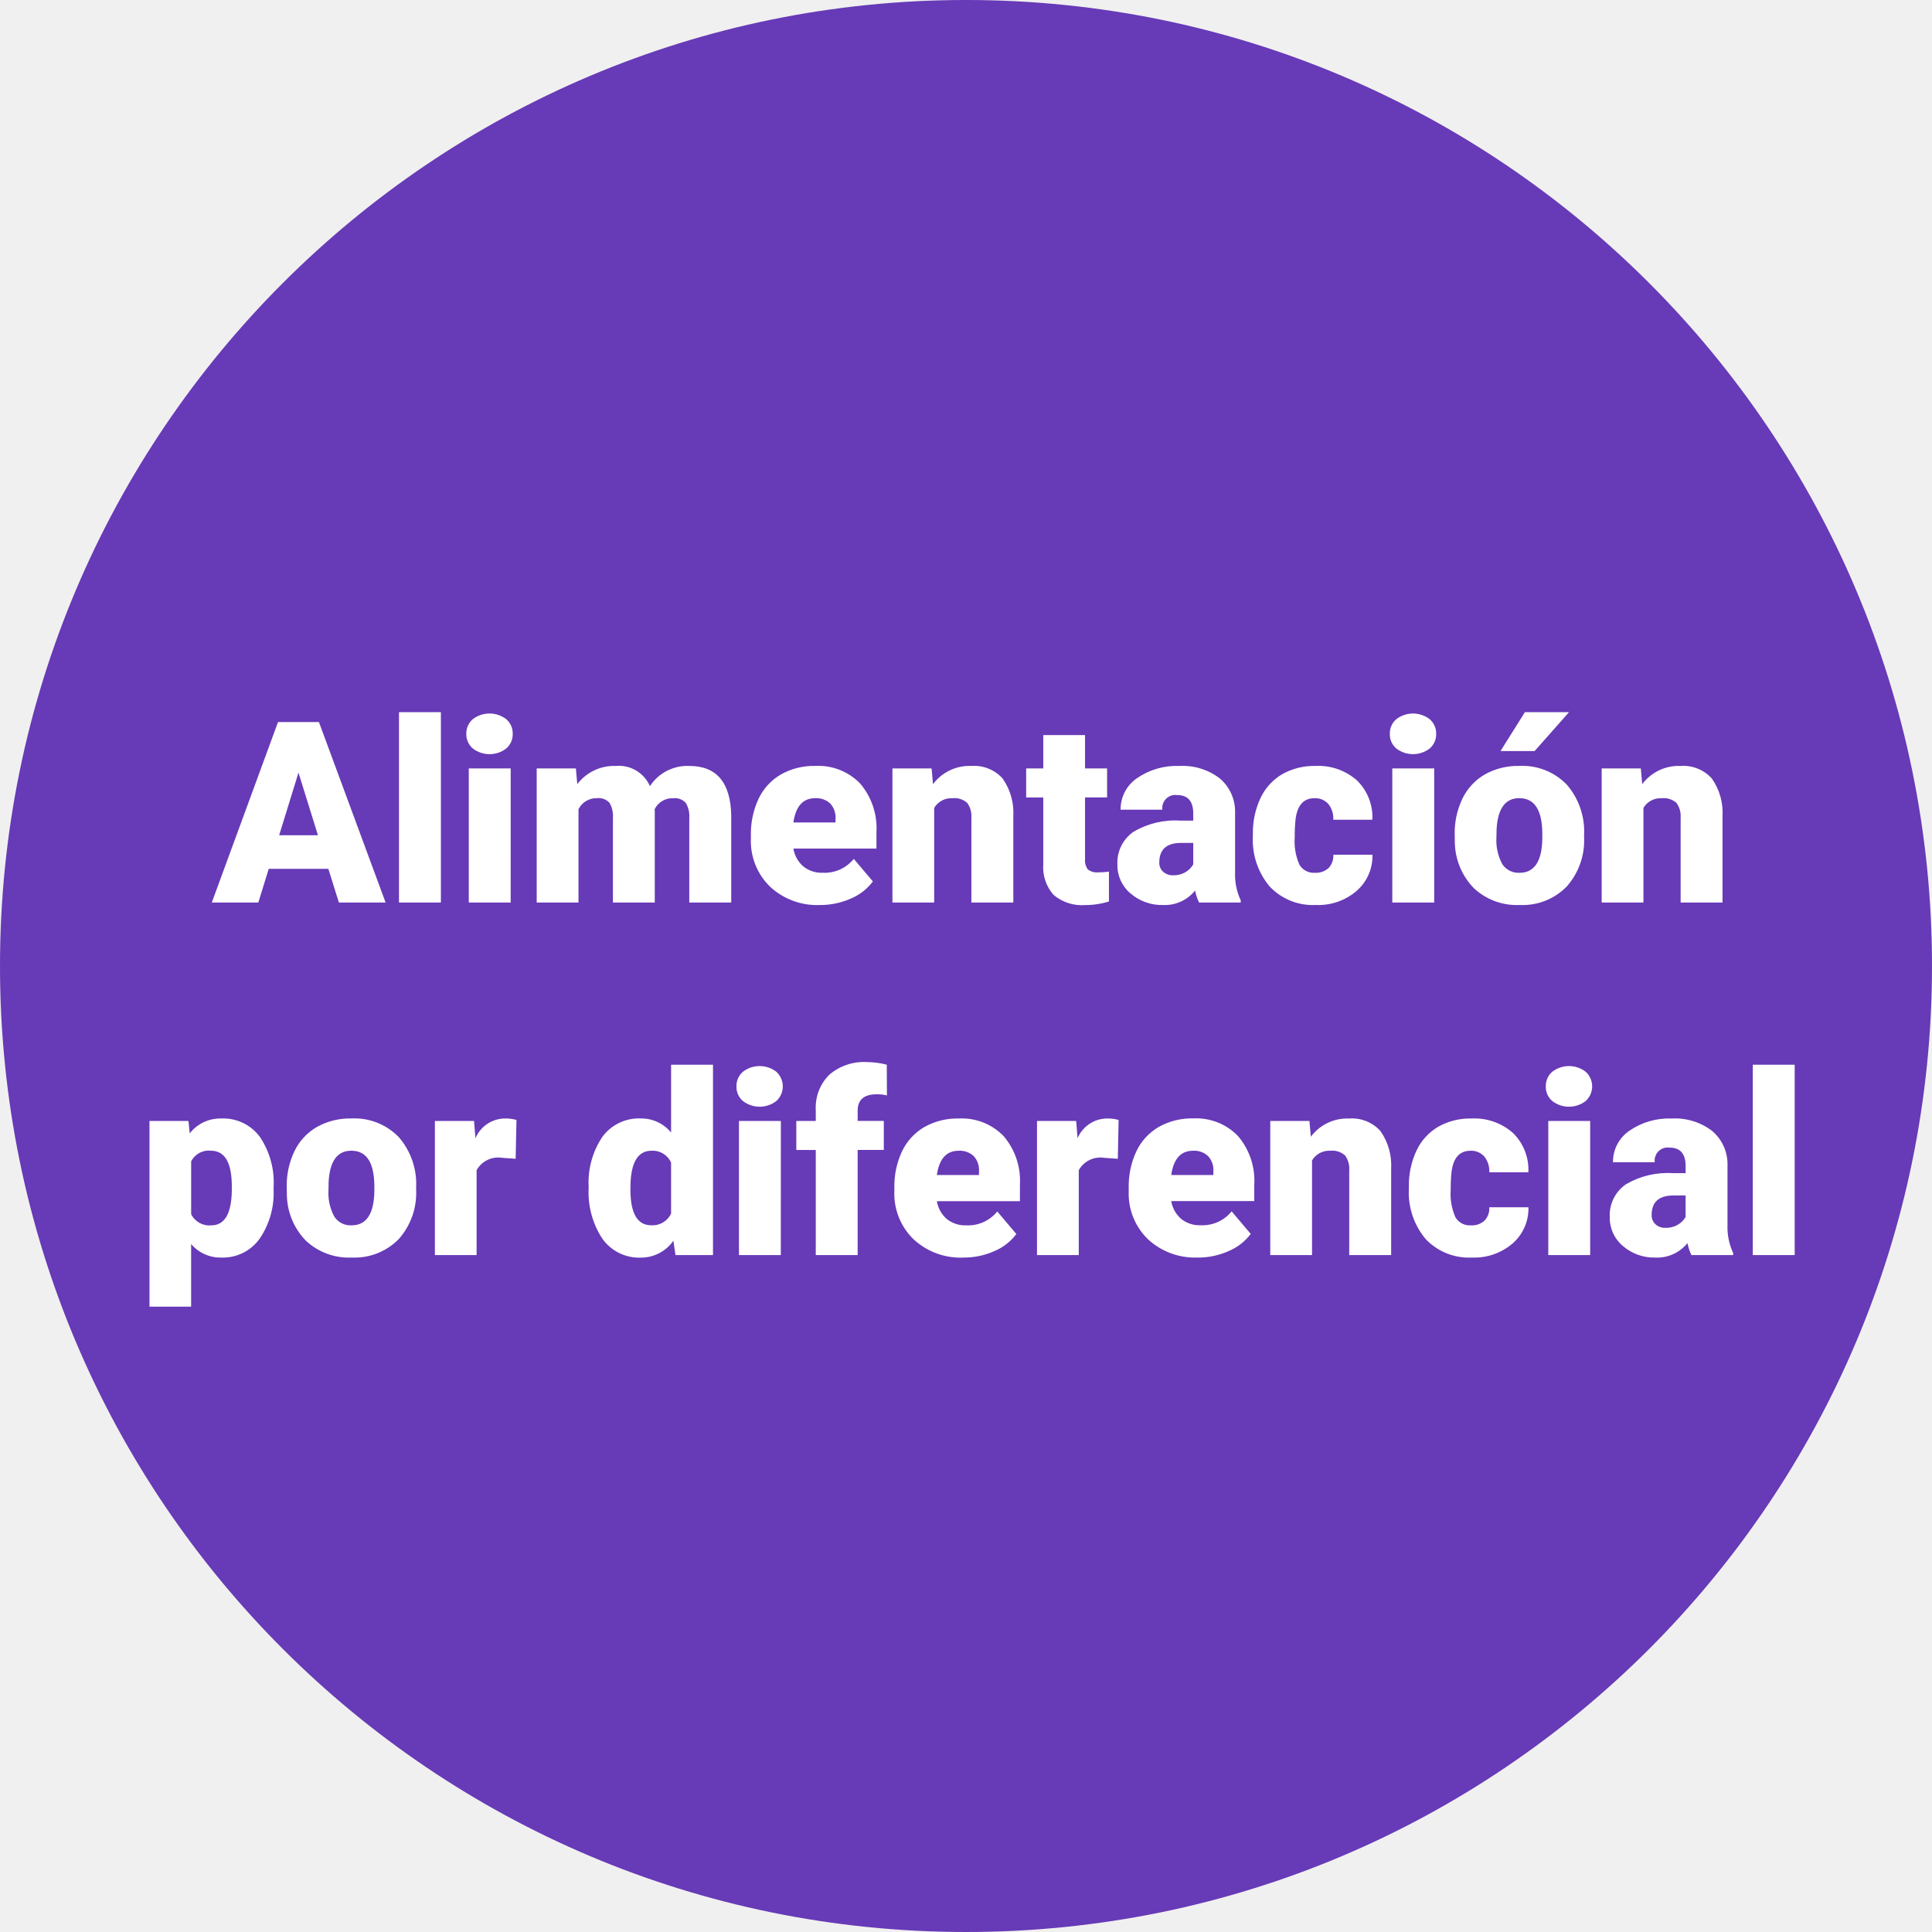
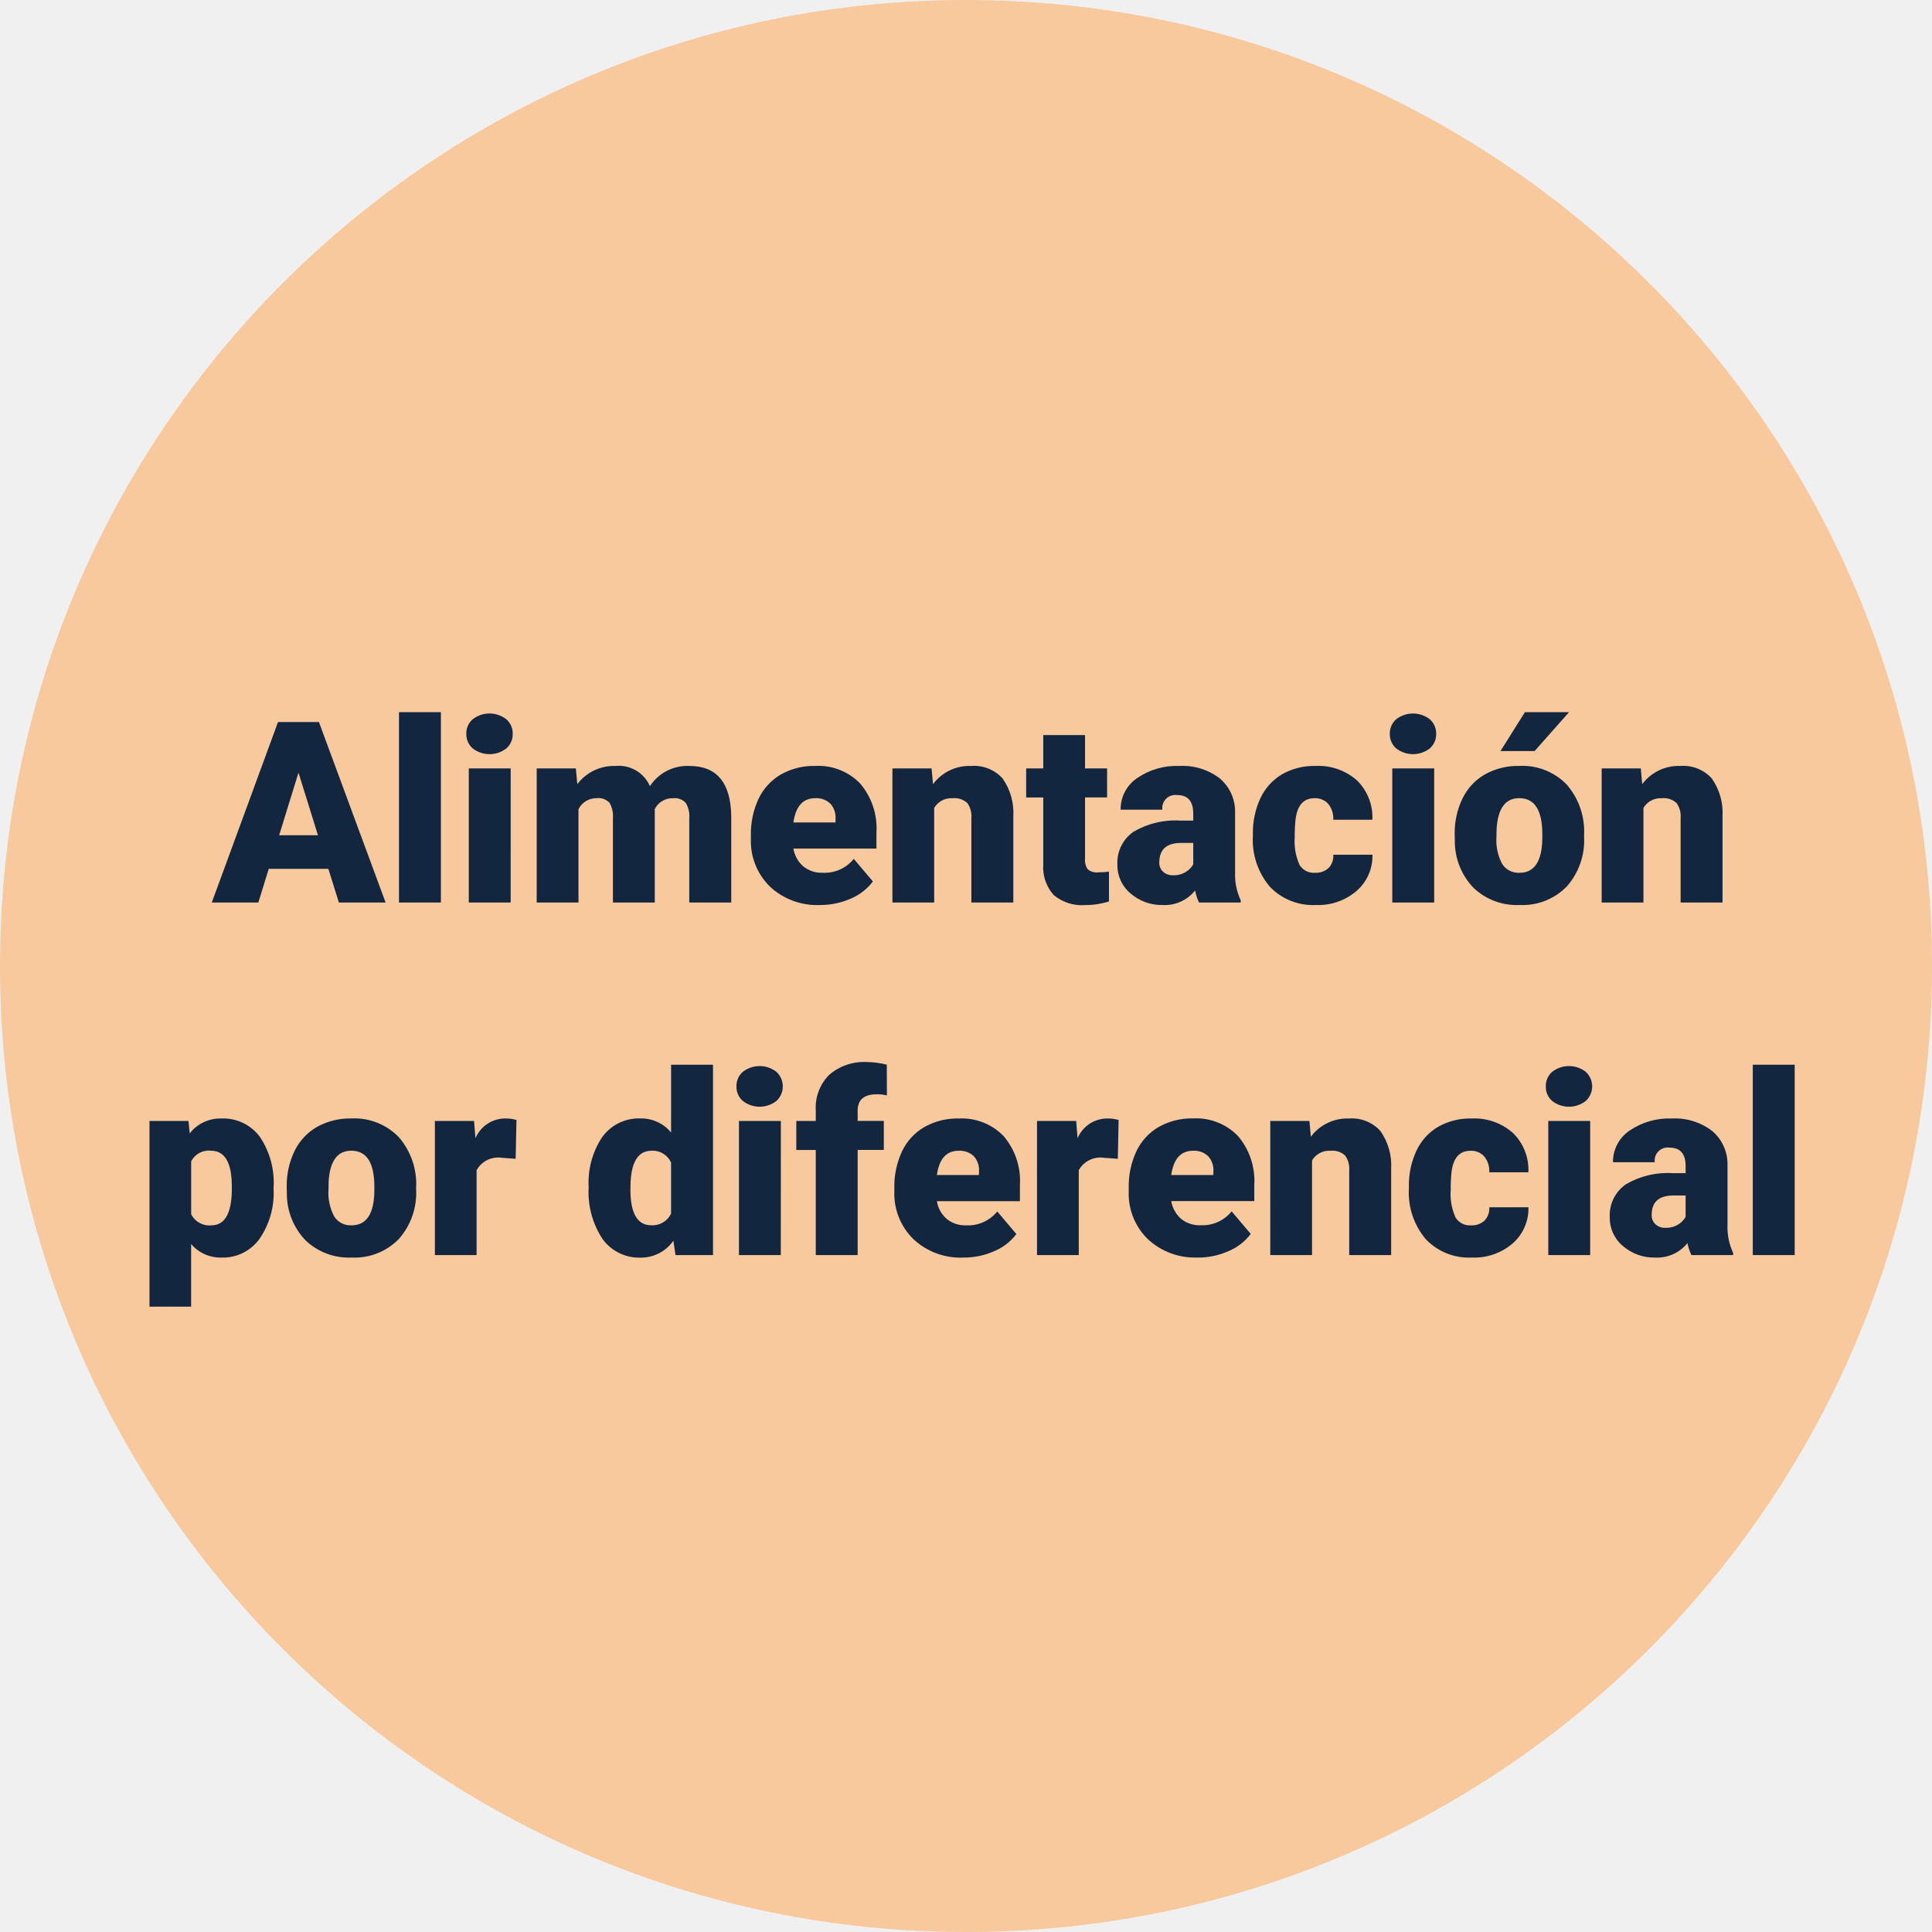
<svg xmlns="http://www.w3.org/2000/svg" width="137" height="137" viewBox="0 0 137 137">
-   <g id="Grupo_1069676" data-name="Grupo 1069676" transform="translate(-1831.328 4879.161)">
-     <g id="Grupo_1069675" data-name="Grupo 1069675">
-       <g id="Grupo_1069674" data-name="Grupo 1069674">
-         <g id="Grupo_1069673" data-name="Grupo 1069673">
-           <g id="Grupo_1060919" data-name="Grupo 1060919" transform="translate(1831.328 -4879.161)">
-             <g id="Grupo_1060917" data-name="Grupo 1060917">
-               <circle id="Elipse_4802" data-name="Elipse 4802" cx="68.5" cy="68.5" r="68.5" fill="#673ab7" />
-             </g>
-             <path id="Trazado_816240" data-name="Trazado 816240" d="M15.284,16.609H11.056L10.318,19h-3.3L11.715,6.2h2.9L19.344,19H16.031Zm-3.489-2.382h2.751l-1.38-4.438ZM23.264,19H20.293V5.5h2.971Zm4.948,0H25.242V9.49h2.971ZM25.066,7.038A1.322,1.322,0,0,1,25.523,6,1.943,1.943,0,0,1,27.9,6a1.322,1.322,0,0,1,.457,1.037A1.322,1.322,0,0,1,27.9,8.075a1.943,1.943,0,0,1-2.373,0A1.322,1.322,0,0,1,25.066,7.038Zm7.77,2.452.1,1.116a3.27,3.27,0,0,1,2.716-1.292,2.407,2.407,0,0,1,2.435,1.433,3.165,3.165,0,0,1,2.795-1.433q2.892,0,2.971,3.5V19H40.877V13a1.813,1.813,0,0,0-.246-1.063,1.048,1.048,0,0,0-.9-.334,1.4,1.4,0,0,0-1.31.782l.009.123V19H35.463V13.015a1.906,1.906,0,0,0-.237-1.081,1.045,1.045,0,0,0-.905-.334,1.42,1.42,0,0,0-1.3.782V19H30.058V9.49Zm17.306,9.686A4.889,4.889,0,0,1,46.6,17.871a4.507,4.507,0,0,1-1.354-3.4v-.246a5.84,5.84,0,0,1,.541-2.575,3.955,3.955,0,0,1,1.578-1.727,4.763,4.763,0,0,1,2.461-.611,4.117,4.117,0,0,1,3.164,1.244,4.887,4.887,0,0,1,1.16,3.467v1.151H48.26a2.135,2.135,0,0,0,.694,1.257,2.066,2.066,0,0,0,1.389.457,2.662,2.662,0,0,0,2.2-.984l1.354,1.6a3.784,3.784,0,0,1-1.569,1.217A5.3,5.3,0,0,1,50.141,19.176ZM49.807,11.6q-1.3,0-1.547,1.723h2.988v-.229a1.467,1.467,0,0,0-.36-1.1A1.434,1.434,0,0,0,49.807,11.6ZM58.06,9.49l.1,1.116a3.225,3.225,0,0,1,2.716-1.292,2.713,2.713,0,0,1,2.219.888,4.226,4.226,0,0,1,.76,2.672V19H60.881V13a1.6,1.6,0,0,0-.29-1.059,1.342,1.342,0,0,0-1.055-.338,1.413,1.413,0,0,0-1.292.686V19H55.283V9.49ZM68.941,7.126V9.49h1.564v2.057H68.941V15.9a1.111,1.111,0,0,0,.193.747,1.037,1.037,0,0,0,.765.211,4.345,4.345,0,0,0,.738-.053v2.118a5.466,5.466,0,0,1-1.67.255,3.1,3.1,0,0,1-2.259-.721,2.954,2.954,0,0,1-.729-2.188v-4.72H64.766V9.49h1.213V7.126ZM77.027,19a3.344,3.344,0,0,1-.281-.853,2.754,2.754,0,0,1-2.285,1.028,3.374,3.374,0,0,1-2.285-.813,2.588,2.588,0,0,1-.94-2.043,2.66,2.66,0,0,1,1.143-2.338A5.821,5.821,0,0,1,75.7,13.19h.914v-.5q0-1.31-1.134-1.31a.925.925,0,0,0-1.055,1.037H71.463a2.659,2.659,0,0,1,1.173-2.241,4.927,4.927,0,0,1,2.993-.861A4.323,4.323,0,0,1,78.5,10.2a3.086,3.086,0,0,1,1.081,2.435v4.21a4.311,4.311,0,0,0,.4,2V19Zm-1.854-1.934a1.652,1.652,0,0,0,.918-.237,1.487,1.487,0,0,0,.523-.536V14.772h-.861q-1.547,0-1.547,1.389a.848.848,0,0,0,.272.655A.986.986,0,0,0,75.172,17.066Zm10.072-.176a1.317,1.317,0,0,0,.967-.338,1.241,1.241,0,0,0,.334-.945h2.777A3.288,3.288,0,0,1,88.2,18.174a4.168,4.168,0,0,1-2.887,1,4.22,4.22,0,0,1-3.27-1.3,5.125,5.125,0,0,1-1.2-3.6v-.123a5.792,5.792,0,0,1,.532-2.544,3.872,3.872,0,0,1,1.534-1.7,4.573,4.573,0,0,1,2.373-.593,4.116,4.116,0,0,1,2.944,1.028,3.647,3.647,0,0,1,1.09,2.786H86.545A1.626,1.626,0,0,0,86.185,12a1.244,1.244,0,0,0-.967-.4q-1.151,0-1.345,1.468a10.357,10.357,0,0,0-.062,1.283,4.068,4.068,0,0,0,.343,1.986A1.187,1.187,0,0,0,85.245,16.891ZM93.7,19H90.729V9.49H93.7ZM90.553,7.038A1.322,1.322,0,0,1,91.01,6a1.943,1.943,0,0,1,2.373,0,1.322,1.322,0,0,1,.457,1.037,1.322,1.322,0,0,1-.457,1.037,1.943,1.943,0,0,1-2.373,0A1.322,1.322,0,0,1,90.553,7.038Zm4.6,7.119a5.613,5.613,0,0,1,.554-2.536,3.96,3.96,0,0,1,1.591-1.709,4.791,4.791,0,0,1,2.435-.6,4.373,4.373,0,0,1,3.366,1.323,5.076,5.076,0,0,1,1.23,3.6v.105a4.925,4.925,0,0,1-1.235,3.529,4.384,4.384,0,0,1-3.344,1.305,4.434,4.434,0,0,1-3.261-1.217,4.761,4.761,0,0,1-1.327-3.3Zm2.962.185a3.538,3.538,0,0,0,.413,1.934,1.376,1.376,0,0,0,1.222.615q1.582,0,1.617-2.435v-.3q0-2.558-1.635-2.558-1.485,0-1.608,2.206ZM100.133,5.5h3.129l-2.443,2.76H98.4Zm8.218,3.99.1,1.116a3.225,3.225,0,0,1,2.716-1.292,2.713,2.713,0,0,1,2.219.888,4.226,4.226,0,0,1,.76,2.672V19h-2.971V13a1.6,1.6,0,0,0-.29-1.059,1.342,1.342,0,0,0-1.055-.338,1.413,1.413,0,0,0-1.292.686V19h-2.962V9.49ZM11.4,39.315a5.735,5.735,0,0,1-1,3.538,3.2,3.2,0,0,1-2.694,1.323,2.742,2.742,0,0,1-2.153-.958v4.438H2.6V34.49H5.365l.088.879a2.742,2.742,0,0,1,2.241-1.055,3.224,3.224,0,0,1,2.733,1.3,5.805,5.805,0,0,1,.976,3.564Zm-2.962-.185q0-2.531-1.477-2.531a1.394,1.394,0,0,0-1.406.756V41.1a1.439,1.439,0,0,0,1.424.791q1.415,0,1.459-2.443Zm3.894.026a5.613,5.613,0,0,1,.554-2.536,3.96,3.96,0,0,1,1.591-1.709,4.791,4.791,0,0,1,2.435-.6,4.373,4.373,0,0,1,3.366,1.323,5.076,5.076,0,0,1,1.23,3.6v.105a4.925,4.925,0,0,1-1.235,3.529,4.384,4.384,0,0,1-3.344,1.305,4.434,4.434,0,0,1-3.261-1.217,4.761,4.761,0,0,1-1.327-3.3Zm2.962.185a3.538,3.538,0,0,0,.413,1.934,1.376,1.376,0,0,0,1.222.615q1.582,0,1.617-2.435v-.3q0-2.558-1.635-2.558-1.485,0-1.608,2.206Zm13.271-2.171-.976-.07a1.752,1.752,0,0,0-1.793.879V44H22.838V34.49h2.777l.1,1.222a2.294,2.294,0,0,1,2.083-1.4,2.888,2.888,0,0,1,.826.105Zm5.177,2a5.809,5.809,0,0,1,.976-3.56,3.211,3.211,0,0,1,2.725-1.3,2.731,2.731,0,0,1,2.145,1V30.5h2.971V44H39.9l-.149-1.02a2.8,2.8,0,0,1-2.32,1.2,3.205,3.205,0,0,1-2.689-1.3A5.993,5.993,0,0,1,33.745,39.175Zm2.962.185q0,2.531,1.477,2.531a1.458,1.458,0,0,0,1.406-.826V37.443A1.419,1.419,0,0,0,38.2,36.6q-1.371,0-1.485,2.215ZM47.368,44H44.4V34.49h2.971ZM44.222,32.038A1.322,1.322,0,0,1,44.679,31a1.943,1.943,0,0,1,2.373,0,1.405,1.405,0,0,1,0,2.074,1.943,1.943,0,0,1-2.373,0A1.322,1.322,0,0,1,44.222,32.038ZM49.847,44V36.547h-1.38V34.49h1.38v-.756a3.286,3.286,0,0,1,.958-2.522,3.785,3.785,0,0,1,2.689-.9,5.889,5.889,0,0,1,1.389.185l.009,2.18a2.706,2.706,0,0,0-.729-.079q-1.345,0-1.345,1.16v.729h1.854v2.057H52.817V44Zm10.468.176a4.889,4.889,0,0,1-3.542-1.305,4.507,4.507,0,0,1-1.354-3.4v-.246a5.84,5.84,0,0,1,.541-2.575,3.955,3.955,0,0,1,1.578-1.727A4.763,4.763,0,0,1,60,34.314a4.117,4.117,0,0,1,3.164,1.244,4.887,4.887,0,0,1,1.16,3.467v1.151H58.434a2.135,2.135,0,0,0,.694,1.257,2.066,2.066,0,0,0,1.389.457,2.662,2.662,0,0,0,2.2-.984l1.354,1.6A3.784,3.784,0,0,1,62.5,43.723,5.3,5.3,0,0,1,60.314,44.176ZM59.98,36.6q-1.3,0-1.547,1.723h2.988v-.229a1.467,1.467,0,0,0-.36-1.1A1.434,1.434,0,0,0,59.98,36.6Zm11.285.571-.976-.07a1.752,1.752,0,0,0-1.793.879V44H65.535V34.49h2.777l.1,1.222a2.294,2.294,0,0,1,2.083-1.4,2.888,2.888,0,0,1,.826.105Zm5.669,7a4.889,4.889,0,0,1-3.542-1.305,4.507,4.507,0,0,1-1.354-3.4v-.246a5.84,5.84,0,0,1,.541-2.575,3.955,3.955,0,0,1,1.578-1.727,4.763,4.763,0,0,1,2.461-.611,4.117,4.117,0,0,1,3.164,1.244,4.887,4.887,0,0,1,1.16,3.467v1.151H75.054a2.135,2.135,0,0,0,.694,1.257,2.066,2.066,0,0,0,1.389.457,2.662,2.662,0,0,0,2.2-.984l1.354,1.6a3.784,3.784,0,0,1-1.569,1.217A5.3,5.3,0,0,1,76.935,44.176ZM76.6,36.6q-1.3,0-1.547,1.723h2.988v-.229a1.467,1.467,0,0,0-.36-1.1A1.434,1.434,0,0,0,76.6,36.6Zm8.253-2.109.1,1.116a3.225,3.225,0,0,1,2.716-1.292,2.713,2.713,0,0,1,2.219.888,4.226,4.226,0,0,1,.76,2.672V44H87.675V38a1.6,1.6,0,0,0-.29-1.059A1.342,1.342,0,0,0,86.33,36.6a1.413,1.413,0,0,0-1.292.686V44H82.076V34.49Zm11.452,7.4a1.317,1.317,0,0,0,.967-.338,1.241,1.241,0,0,0,.334-.945h2.777a3.288,3.288,0,0,1-1.121,2.566,4.168,4.168,0,0,1-2.887,1,4.22,4.22,0,0,1-3.27-1.3,5.125,5.125,0,0,1-1.2-3.6v-.123a5.792,5.792,0,0,1,.532-2.544,3.872,3.872,0,0,1,1.534-1.7,4.573,4.573,0,0,1,2.373-.593,4.116,4.116,0,0,1,2.944,1.028,3.647,3.647,0,0,1,1.09,2.786H97.606A1.626,1.626,0,0,0,97.246,37a1.244,1.244,0,0,0-.967-.4q-1.151,0-1.345,1.468a10.357,10.357,0,0,0-.062,1.283,4.068,4.068,0,0,0,.343,1.986A1.187,1.187,0,0,0,96.306,41.891ZM104.761,44H101.79V34.49h2.971Zm-3.146-11.962A1.322,1.322,0,0,1,102.071,31a1.943,1.943,0,0,1,2.373,0,1.405,1.405,0,0,1,0,2.074,1.943,1.943,0,0,1-2.373,0A1.322,1.322,0,0,1,101.614,32.038ZM111.941,44a3.344,3.344,0,0,1-.281-.853,2.754,2.754,0,0,1-2.285,1.028,3.374,3.374,0,0,1-2.285-.813,2.588,2.588,0,0,1-.94-2.043,2.66,2.66,0,0,1,1.143-2.338,5.821,5.821,0,0,1,3.322-.791h.914v-.5q0-1.31-1.134-1.31a.925.925,0,0,0-1.055,1.037h-2.962a2.659,2.659,0,0,1,1.173-2.241,4.927,4.927,0,0,1,2.993-.861,4.323,4.323,0,0,1,2.874.888,3.086,3.086,0,0,1,1.081,2.435v4.21a4.311,4.311,0,0,0,.4,2V44Zm-1.854-1.934a1.652,1.652,0,0,0,.918-.237,1.487,1.487,0,0,0,.523-.536V39.772h-.861q-1.547,0-1.547,1.389a.848.848,0,0,0,.272.655A.986.986,0,0,0,110.087,42.066ZM119.263,44h-2.971V30.5h2.971Z" transform="translate(8 45)" fill="#fff" />
-           </g>
-         </g>
-       </g>
+   <g id="Grupo_1204814" data-name="Grupo 1204814" transform="translate(7207.672 10785.723)">
+     <g id="Grupo_1060917" data-name="Grupo 1060917" transform="translate(-7207.672 -10785.723)">
+       <circle id="Elipse_4802" data-name="Elipse 4802" cx="68.5" cy="68.5" r="68.5" fill="#f7c99c" />
    </g>
+     <path id="Trazado_1262944" data-name="Trazado 1262944" d="M15.284,16.609H11.056L10.318,19h-3.3L11.715,6.2h2.9L19.344,19H16.031Zm-3.489-2.382h2.751l-1.38-4.438ZM23.264,19H20.293V5.5h2.971Zm4.948,0H25.242V9.49h2.971ZM25.066,7.038A1.322,1.322,0,0,1,25.523,6,1.943,1.943,0,0,1,27.9,6a1.322,1.322,0,0,1,.457,1.037A1.322,1.322,0,0,1,27.9,8.075a1.943,1.943,0,0,1-2.373,0A1.322,1.322,0,0,1,25.066,7.038Zm7.77,2.452.1,1.116a3.27,3.27,0,0,1,2.716-1.292,2.407,2.407,0,0,1,2.435,1.433,3.165,3.165,0,0,1,2.795-1.433q2.892,0,2.971,3.5V19H40.877V13a1.813,1.813,0,0,0-.246-1.063,1.048,1.048,0,0,0-.9-.334,1.4,1.4,0,0,0-1.31.782l.009.123V19H35.463V13.015a1.906,1.906,0,0,0-.237-1.081,1.045,1.045,0,0,0-.905-.334,1.42,1.42,0,0,0-1.3.782V19H30.058V9.49Zm17.306,9.686A4.889,4.889,0,0,1,46.6,17.871a4.507,4.507,0,0,1-1.354-3.4v-.246a5.84,5.84,0,0,1,.541-2.575,3.955,3.955,0,0,1,1.578-1.727,4.763,4.763,0,0,1,2.461-.611,4.117,4.117,0,0,1,3.164,1.244,4.887,4.887,0,0,1,1.16,3.467v1.151H48.26a2.135,2.135,0,0,0,.694,1.257,2.066,2.066,0,0,0,1.389.457,2.662,2.662,0,0,0,2.2-.984l1.354,1.6a3.784,3.784,0,0,1-1.569,1.217A5.3,5.3,0,0,1,50.141,19.176ZM49.807,11.6q-1.3,0-1.547,1.723h2.988v-.229a1.467,1.467,0,0,0-.36-1.1A1.434,1.434,0,0,0,49.807,11.6ZM58.06,9.49l.1,1.116a3.225,3.225,0,0,1,2.716-1.292,2.713,2.713,0,0,1,2.219.888,4.226,4.226,0,0,1,.76,2.672V19H60.881V13a1.6,1.6,0,0,0-.29-1.059,1.342,1.342,0,0,0-1.055-.338,1.413,1.413,0,0,0-1.292.686V19H55.283V9.49ZM68.941,7.126V9.49h1.564v2.057H68.941V15.9a1.111,1.111,0,0,0,.193.747,1.037,1.037,0,0,0,.765.211,4.345,4.345,0,0,0,.738-.053v2.118a5.466,5.466,0,0,1-1.67.255,3.1,3.1,0,0,1-2.259-.721,2.954,2.954,0,0,1-.729-2.188v-4.72H64.766V9.49h1.213V7.126ZM77.027,19a3.344,3.344,0,0,1-.281-.853,2.754,2.754,0,0,1-2.285,1.028,3.374,3.374,0,0,1-2.285-.813,2.588,2.588,0,0,1-.94-2.043,2.66,2.66,0,0,1,1.143-2.338A5.821,5.821,0,0,1,75.7,13.19h.914v-.5q0-1.31-1.134-1.31a.925.925,0,0,0-1.055,1.037H71.463a2.659,2.659,0,0,1,1.173-2.241,4.927,4.927,0,0,1,2.993-.861A4.323,4.323,0,0,1,78.5,10.2a3.086,3.086,0,0,1,1.081,2.435v4.21a4.311,4.311,0,0,0,.4,2V19Zm-1.854-1.934a1.652,1.652,0,0,0,.918-.237,1.487,1.487,0,0,0,.523-.536V14.772h-.861q-1.547,0-1.547,1.389a.848.848,0,0,0,.272.655A.986.986,0,0,0,75.172,17.066Zm10.072-.176a1.317,1.317,0,0,0,.967-.338,1.241,1.241,0,0,0,.334-.945h2.777A3.288,3.288,0,0,1,88.2,18.174a4.168,4.168,0,0,1-2.887,1,4.22,4.22,0,0,1-3.27-1.3,5.125,5.125,0,0,1-1.2-3.6v-.123a5.792,5.792,0,0,1,.532-2.544,3.872,3.872,0,0,1,1.534-1.7,4.573,4.573,0,0,1,2.373-.593,4.116,4.116,0,0,1,2.944,1.028,3.647,3.647,0,0,1,1.09,2.786H86.545A1.626,1.626,0,0,0,86.185,12a1.244,1.244,0,0,0-.967-.4q-1.151,0-1.345,1.468a10.357,10.357,0,0,0-.062,1.283,4.068,4.068,0,0,0,.343,1.986A1.187,1.187,0,0,0,85.245,16.891ZM93.7,19H90.729V9.49H93.7ZM90.553,7.038A1.322,1.322,0,0,1,91.01,6a1.943,1.943,0,0,1,2.373,0,1.322,1.322,0,0,1,.457,1.037,1.322,1.322,0,0,1-.457,1.037,1.943,1.943,0,0,1-2.373,0A1.322,1.322,0,0,1,90.553,7.038Zm4.6,7.119a5.613,5.613,0,0,1,.554-2.536,3.96,3.96,0,0,1,1.591-1.709,4.791,4.791,0,0,1,2.435-.6,4.373,4.373,0,0,1,3.366,1.323,5.076,5.076,0,0,1,1.23,3.6v.105a4.925,4.925,0,0,1-1.235,3.529,4.384,4.384,0,0,1-3.344,1.305,4.434,4.434,0,0,1-3.261-1.217,4.761,4.761,0,0,1-1.327-3.3Zm2.962.185a3.538,3.538,0,0,0,.413,1.934,1.376,1.376,0,0,0,1.222.615q1.582,0,1.617-2.435v-.3q0-2.558-1.635-2.558-1.485,0-1.608,2.206ZM100.133,5.5h3.129l-2.443,2.76H98.4Zm8.218,3.99.1,1.116a3.225,3.225,0,0,1,2.716-1.292,2.713,2.713,0,0,1,2.219.888,4.226,4.226,0,0,1,.76,2.672V19h-2.971V13a1.6,1.6,0,0,0-.29-1.059,1.342,1.342,0,0,0-1.055-.338,1.413,1.413,0,0,0-1.292.686V19h-2.962V9.49ZM11.4,39.315a5.735,5.735,0,0,1-1,3.538,3.2,3.2,0,0,1-2.694,1.323,2.742,2.742,0,0,1-2.153-.958v4.438H2.6V34.49H5.365l.088.879a2.742,2.742,0,0,1,2.241-1.055,3.224,3.224,0,0,1,2.733,1.3,5.805,5.805,0,0,1,.976,3.564Zm-2.962-.185q0-2.531-1.477-2.531a1.394,1.394,0,0,0-1.406.756V41.1a1.439,1.439,0,0,0,1.424.791q1.415,0,1.459-2.443Zm3.894.026a5.613,5.613,0,0,1,.554-2.536,3.96,3.96,0,0,1,1.591-1.709,4.791,4.791,0,0,1,2.435-.6,4.373,4.373,0,0,1,3.366,1.323,5.076,5.076,0,0,1,1.23,3.6v.105a4.925,4.925,0,0,1-1.235,3.529,4.384,4.384,0,0,1-3.344,1.305,4.434,4.434,0,0,1-3.261-1.217,4.761,4.761,0,0,1-1.327-3.3Zm2.962.185a3.538,3.538,0,0,0,.413,1.934,1.376,1.376,0,0,0,1.222.615q1.582,0,1.617-2.435v-.3q0-2.558-1.635-2.558-1.485,0-1.608,2.206Zm13.271-2.171-.976-.07a1.752,1.752,0,0,0-1.793.879V44H22.838V34.49h2.777l.1,1.222a2.294,2.294,0,0,1,2.083-1.4,2.888,2.888,0,0,1,.826.105Zm5.177,2a5.809,5.809,0,0,1,.976-3.56,3.211,3.211,0,0,1,2.725-1.3,2.731,2.731,0,0,1,2.145,1V30.5h2.971V44H39.9l-.149-1.02a2.8,2.8,0,0,1-2.32,1.2,3.205,3.205,0,0,1-2.689-1.3A5.993,5.993,0,0,1,33.745,39.175Zm2.962.185q0,2.531,1.477,2.531a1.458,1.458,0,0,0,1.406-.826V37.443A1.419,1.419,0,0,0,38.2,36.6q-1.371,0-1.485,2.215ZM47.368,44H44.4V34.49h2.971ZM44.222,32.038A1.322,1.322,0,0,1,44.679,31a1.943,1.943,0,0,1,2.373,0,1.405,1.405,0,0,1,0,2.074,1.943,1.943,0,0,1-2.373,0A1.322,1.322,0,0,1,44.222,32.038ZM49.847,44V36.547h-1.38V34.49h1.38v-.756a3.286,3.286,0,0,1,.958-2.522,3.785,3.785,0,0,1,2.689-.9,5.889,5.889,0,0,1,1.389.185l.009,2.18a2.706,2.706,0,0,0-.729-.079q-1.345,0-1.345,1.16v.729h1.854v2.057H52.817V44Zm10.468.176a4.889,4.889,0,0,1-3.542-1.305,4.507,4.507,0,0,1-1.354-3.4v-.246a5.84,5.84,0,0,1,.541-2.575,3.955,3.955,0,0,1,1.578-1.727A4.763,4.763,0,0,1,60,34.314a4.117,4.117,0,0,1,3.164,1.244,4.887,4.887,0,0,1,1.16,3.467v1.151H58.434a2.135,2.135,0,0,0,.694,1.257,2.066,2.066,0,0,0,1.389.457,2.662,2.662,0,0,0,2.2-.984l1.354,1.6A3.784,3.784,0,0,1,62.5,43.723,5.3,5.3,0,0,1,60.314,44.176ZM59.98,36.6q-1.3,0-1.547,1.723h2.988v-.229a1.467,1.467,0,0,0-.36-1.1A1.434,1.434,0,0,0,59.98,36.6Zm11.285.571-.976-.07a1.752,1.752,0,0,0-1.793.879V44H65.535V34.49h2.777l.1,1.222a2.294,2.294,0,0,1,2.083-1.4,2.888,2.888,0,0,1,.826.105Zm5.669,7a4.889,4.889,0,0,1-3.542-1.305,4.507,4.507,0,0,1-1.354-3.4v-.246a5.84,5.84,0,0,1,.541-2.575,3.955,3.955,0,0,1,1.578-1.727,4.763,4.763,0,0,1,2.461-.611,4.117,4.117,0,0,1,3.164,1.244,4.887,4.887,0,0,1,1.16,3.467v1.151H75.054a2.135,2.135,0,0,0,.694,1.257,2.066,2.066,0,0,0,1.389.457,2.662,2.662,0,0,0,2.2-.984l1.354,1.6a3.784,3.784,0,0,1-1.569,1.217A5.3,5.3,0,0,1,76.935,44.176ZM76.6,36.6q-1.3,0-1.547,1.723h2.988v-.229a1.467,1.467,0,0,0-.36-1.1A1.434,1.434,0,0,0,76.6,36.6Zm8.253-2.109.1,1.116a3.225,3.225,0,0,1,2.716-1.292,2.713,2.713,0,0,1,2.219.888,4.226,4.226,0,0,1,.76,2.672V44H87.675V38a1.6,1.6,0,0,0-.29-1.059A1.342,1.342,0,0,0,86.33,36.6a1.413,1.413,0,0,0-1.292.686V44H82.076V34.49Zm11.452,7.4a1.317,1.317,0,0,0,.967-.338,1.241,1.241,0,0,0,.334-.945h2.777a3.288,3.288,0,0,1-1.121,2.566,4.168,4.168,0,0,1-2.887,1,4.22,4.22,0,0,1-3.27-1.3,5.125,5.125,0,0,1-1.2-3.6v-.123a5.792,5.792,0,0,1,.532-2.544,3.872,3.872,0,0,1,1.534-1.7,4.573,4.573,0,0,1,2.373-.593,4.116,4.116,0,0,1,2.944,1.028,3.647,3.647,0,0,1,1.09,2.786H97.606A1.626,1.626,0,0,0,97.246,37a1.244,1.244,0,0,0-.967-.4q-1.151,0-1.345,1.468a10.357,10.357,0,0,0-.062,1.283,4.068,4.068,0,0,0,.343,1.986A1.187,1.187,0,0,0,96.306,41.891ZM104.761,44H101.79V34.49h2.971Zm-3.146-11.962A1.322,1.322,0,0,1,102.071,31a1.943,1.943,0,0,1,2.373,0,1.405,1.405,0,0,1,0,2.074,1.943,1.943,0,0,1-2.373,0A1.322,1.322,0,0,1,101.614,32.038ZM111.941,44a3.344,3.344,0,0,1-.281-.853,2.754,2.754,0,0,1-2.285,1.028,3.374,3.374,0,0,1-2.285-.813,2.588,2.588,0,0,1-.94-2.043,2.66,2.66,0,0,1,1.143-2.338,5.821,5.821,0,0,1,3.322-.791h.914v-.5q0-1.31-1.134-1.31a.925.925,0,0,0-1.055,1.037h-2.962a2.659,2.659,0,0,1,1.173-2.241,4.927,4.927,0,0,1,2.993-.861,4.323,4.323,0,0,1,2.874.888,3.086,3.086,0,0,1,1.081,2.435v4.21a4.311,4.311,0,0,0,.4,2V44Zm-1.854-1.934a1.652,1.652,0,0,0,.918-.237,1.487,1.487,0,0,0,.523-.536V39.772h-.861q-1.547,0-1.547,1.389a.848.848,0,0,0,.272.655A.986.986,0,0,0,110.087,42.066ZM119.263,44h-2.971V30.5h2.971Z" transform="translate(-7199.672 -10740.723)" fill="#12263f" />
  </g>
</svg>
